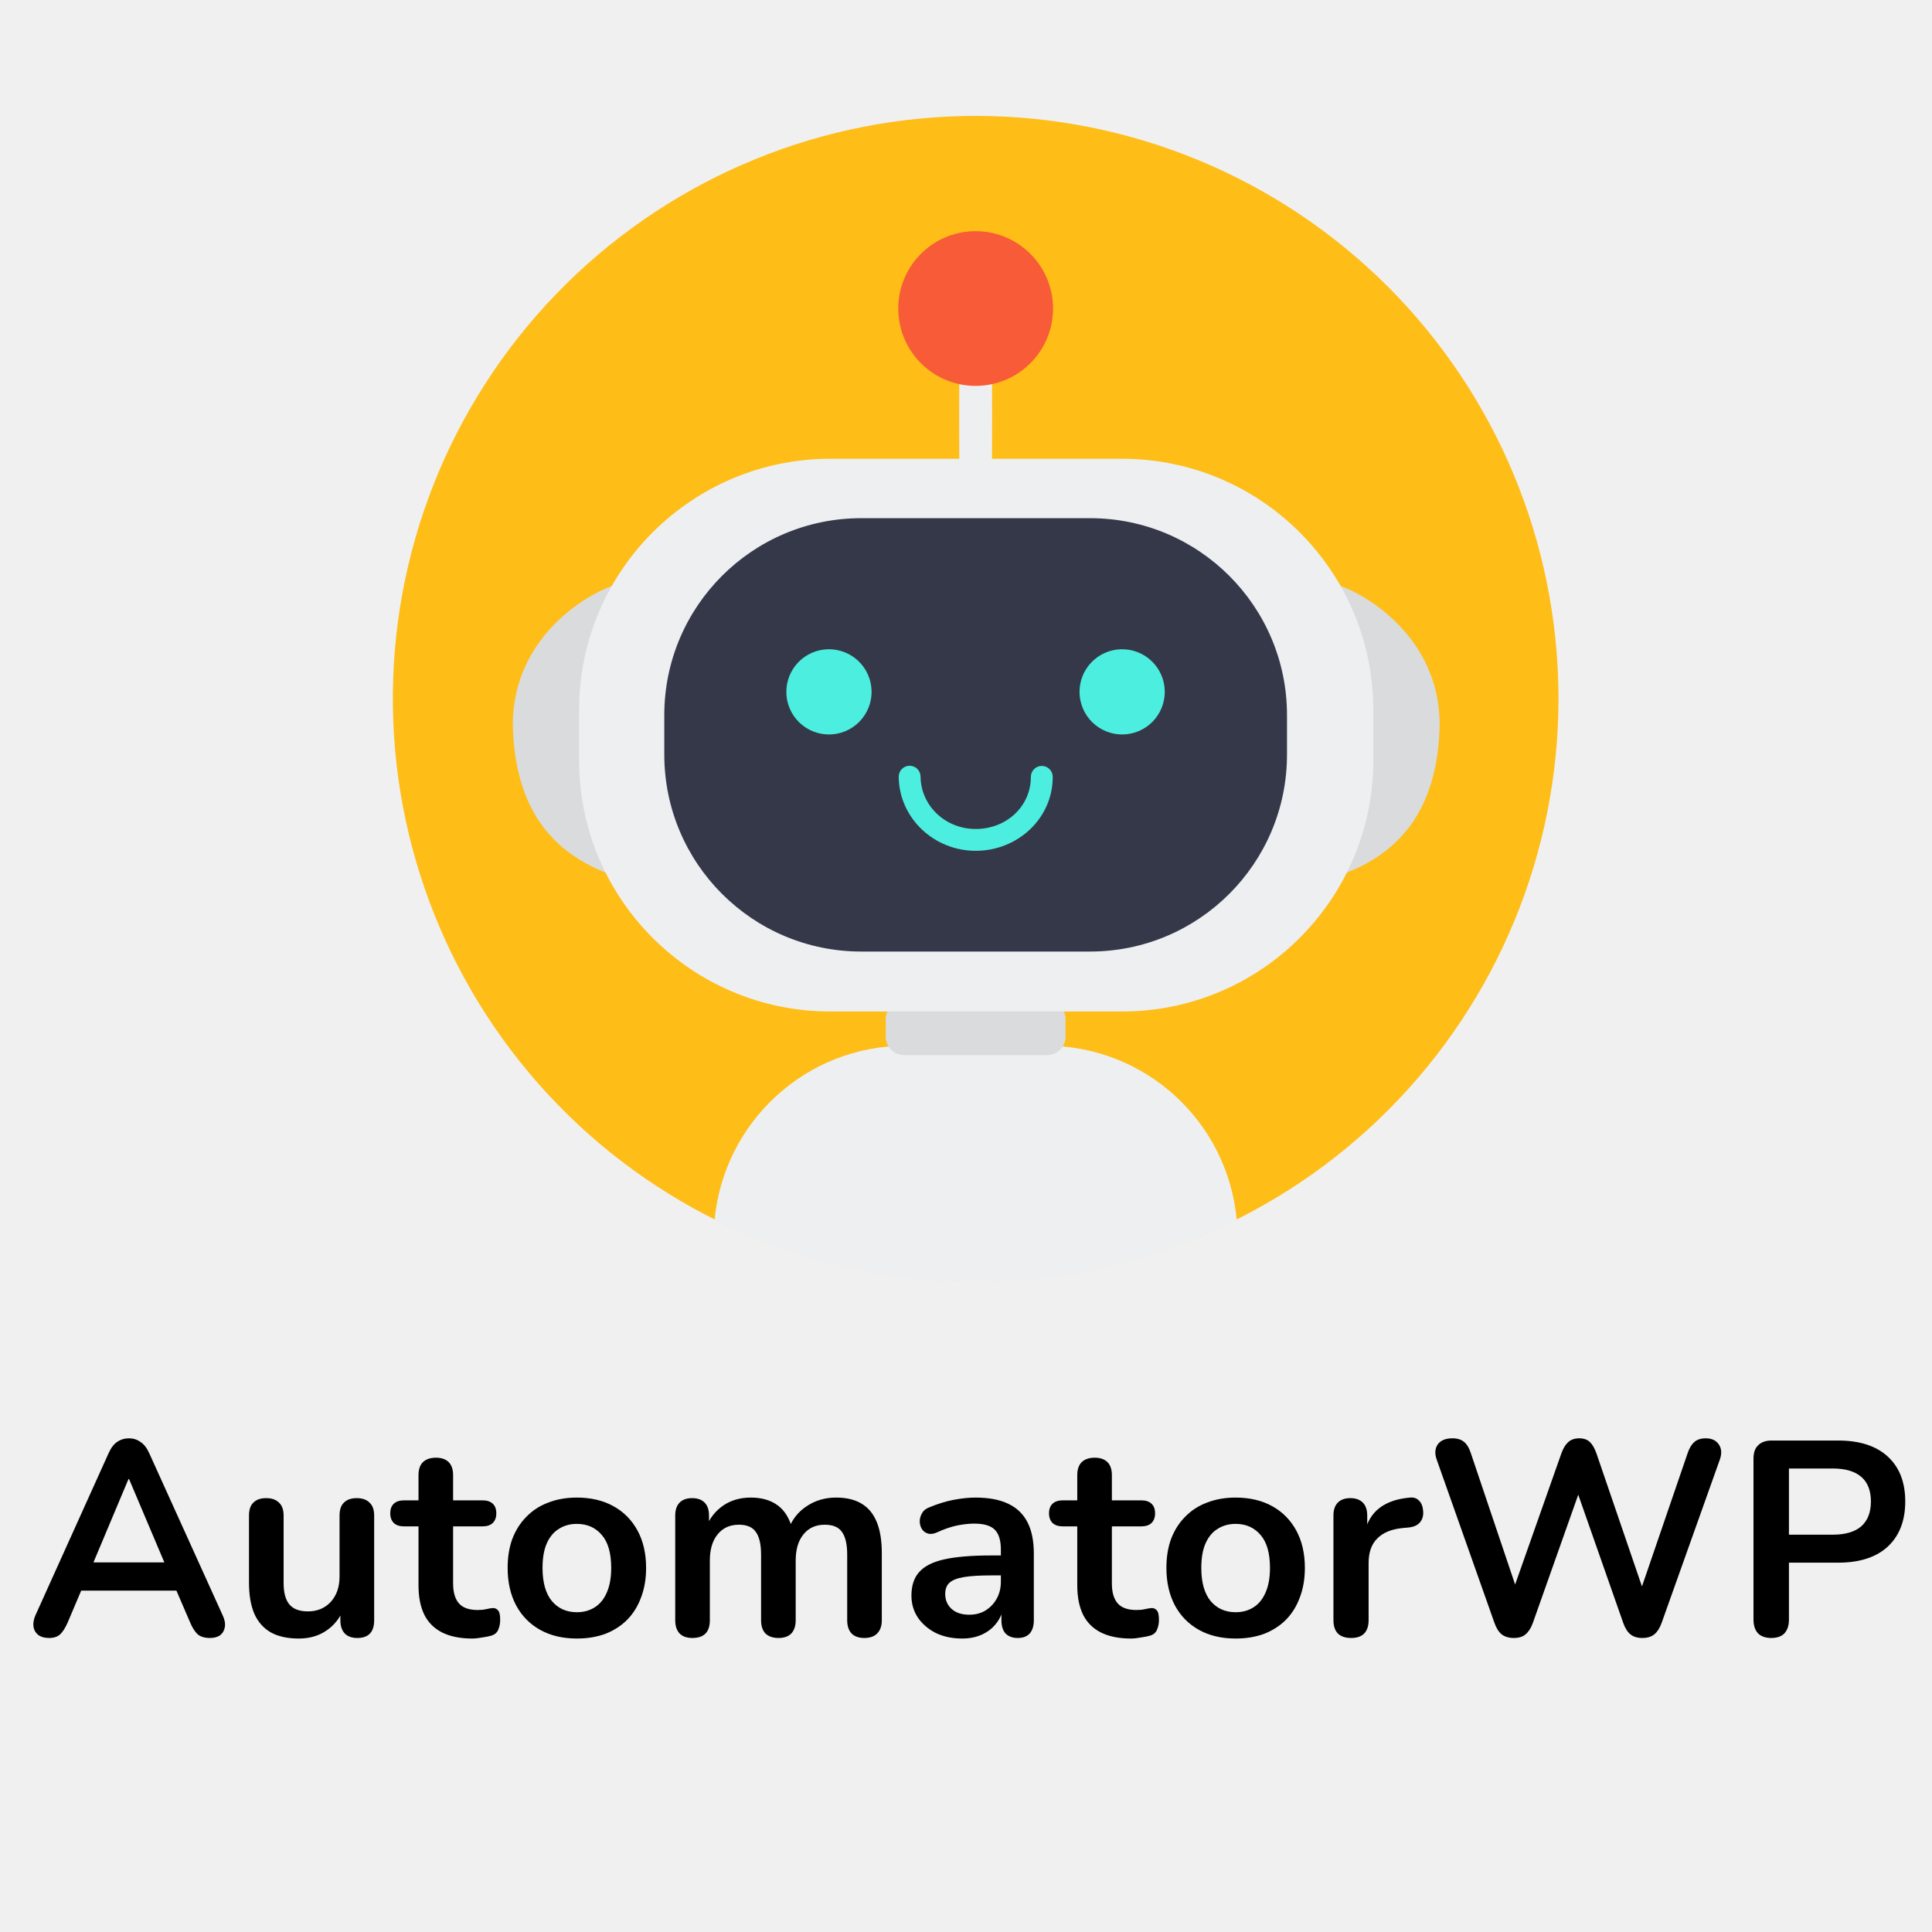
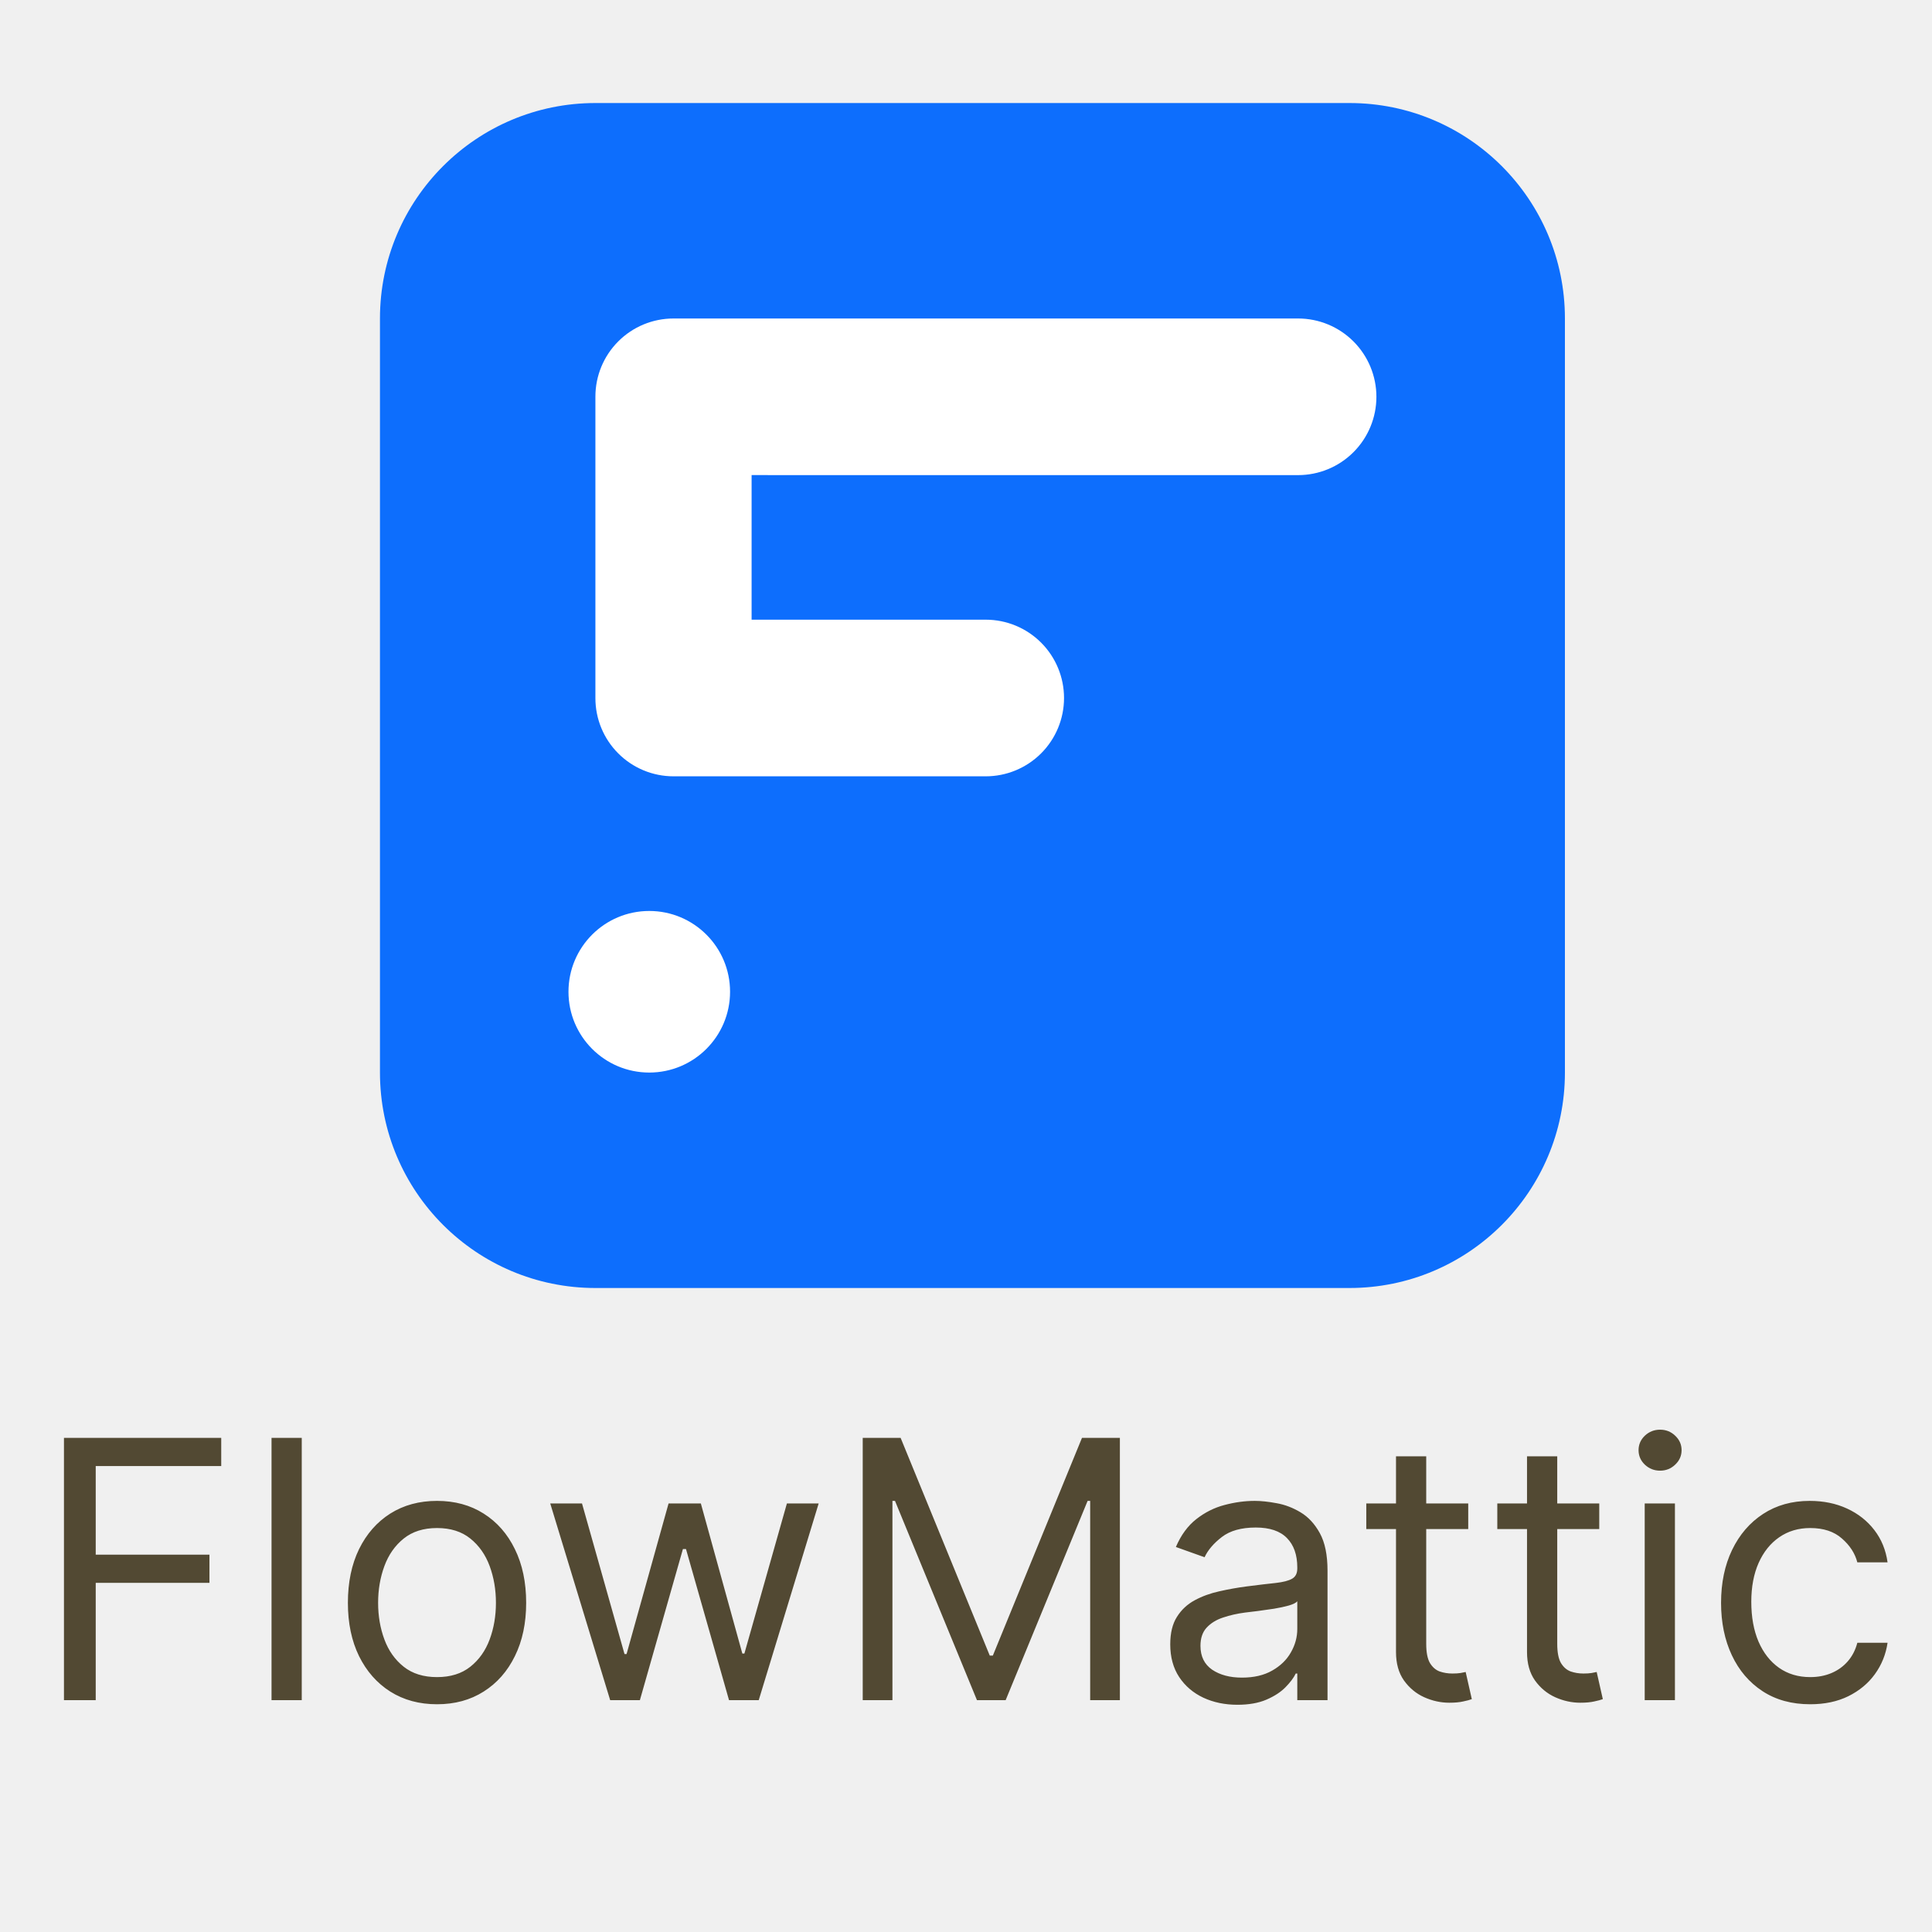
<svg xmlns="http://www.w3.org/2000/svg" width="300" height="300" viewBox="0 0 300 300" fill="none">
-   <path d="M7.612 254.344C6.924 254.344 6.365 254.186 5.935 253.871C5.534 253.556 5.29 253.14 5.204 252.624C5.118 252.079 5.218 251.477 5.505 250.818L16.857 225.663C17.23 224.832 17.674 224.244 18.19 223.9C18.735 223.527 19.351 223.341 20.039 223.341C20.698 223.341 21.286 223.527 21.802 223.9C22.347 224.244 22.805 224.832 23.178 225.663L34.573 250.818C34.888 251.477 35.003 252.079 34.917 252.624C34.831 253.169 34.587 253.599 34.186 253.914C33.785 254.201 33.254 254.344 32.595 254.344C31.792 254.344 31.162 254.158 30.703 253.785C30.273 253.384 29.886 252.782 29.542 251.979L26.747 245.486L29.069 246.991H10.923L13.245 245.486L10.493 251.979C10.12 252.81 9.733 253.412 9.332 253.785C8.931 254.158 8.357 254.344 7.612 254.344ZM19.953 229.662L13.933 243.981L12.815 242.605H27.177L26.102 243.981L20.039 229.662H19.953ZM46.404 254.43C44.655 254.43 43.208 254.115 42.061 253.484C40.914 252.825 40.054 251.85 39.481 250.56C38.936 249.27 38.664 247.665 38.664 245.744V235.338C38.664 234.421 38.893 233.747 39.352 233.317C39.811 232.858 40.47 232.629 41.33 232.629C42.19 232.629 42.849 232.858 43.308 233.317C43.795 233.747 44.039 234.421 44.039 235.338V245.83C44.039 247.321 44.34 248.424 44.942 249.141C45.544 249.858 46.504 250.216 47.823 250.216C49.256 250.216 50.432 249.729 51.349 248.754C52.266 247.751 52.725 246.432 52.725 244.798V235.338C52.725 234.421 52.954 233.747 53.413 233.317C53.872 232.858 54.531 232.629 55.391 232.629C56.251 232.629 56.91 232.858 57.369 233.317C57.856 233.747 58.1 234.421 58.1 235.338V251.592C58.1 253.427 57.226 254.344 55.477 254.344C54.646 254.344 54.001 254.115 53.542 253.656C53.083 253.169 52.854 252.481 52.854 251.592V248.324L53.456 249.614C52.854 251.162 51.937 252.352 50.704 253.183C49.5 254.014 48.067 254.43 46.404 254.43ZM73.326 254.43C71.463 254.43 69.901 254.115 68.639 253.484C67.407 252.853 66.489 251.936 65.887 250.732C65.285 249.499 64.984 247.98 64.984 246.174V237.015H62.748C62.06 237.015 61.53 236.843 61.157 236.499C60.785 236.126 60.598 235.625 60.598 234.994C60.598 234.335 60.785 233.833 61.157 233.489C61.53 233.145 62.06 232.973 62.748 232.973H64.984V229.06C64.984 228.171 65.214 227.498 65.672 227.039C66.16 226.58 66.833 226.351 67.693 226.351C68.553 226.351 69.213 226.58 69.671 227.039C70.13 227.498 70.359 228.171 70.359 229.06V232.973H74.917C75.605 232.973 76.136 233.145 76.508 233.489C76.881 233.833 77.067 234.335 77.067 234.994C77.067 235.625 76.881 236.126 76.508 236.499C76.136 236.843 75.605 237.015 74.917 237.015H70.359V245.873C70.359 247.249 70.66 248.281 71.262 248.969C71.864 249.657 72.839 250.001 74.186 250.001C74.674 250.001 75.104 249.958 75.476 249.872C75.849 249.786 76.179 249.729 76.465 249.7C76.809 249.671 77.096 249.786 77.325 250.044C77.555 250.273 77.669 250.761 77.669 251.506C77.669 252.079 77.569 252.595 77.368 253.054C77.196 253.484 76.867 253.785 76.379 253.957C76.007 254.072 75.519 254.172 74.917 254.258C74.315 254.373 73.785 254.43 73.326 254.43ZM89.576 254.43C87.398 254.43 85.506 253.986 83.9 253.097C82.295 252.208 81.048 250.947 80.159 249.313C79.271 247.65 78.826 245.701 78.826 243.465C78.826 241.774 79.07 240.269 79.557 238.95C80.073 237.603 80.804 236.456 81.75 235.51C82.696 234.535 83.829 233.804 85.147 233.317C86.466 232.801 87.942 232.543 89.576 232.543C91.755 232.543 93.647 232.987 95.252 233.876C96.858 234.765 98.105 236.026 98.993 237.66C99.882 239.294 100.326 241.229 100.326 243.465C100.326 245.156 100.068 246.676 99.552 248.023C99.065 249.37 98.348 250.531 97.402 251.506C96.456 252.452 95.324 253.183 94.005 253.699C92.687 254.186 91.21 254.43 89.576 254.43ZM89.576 250.345C90.637 250.345 91.569 250.087 92.371 249.571C93.174 249.055 93.79 248.295 94.22 247.292C94.679 246.26 94.908 244.984 94.908 243.465C94.908 241.172 94.421 239.466 93.446 238.348C92.472 237.201 91.182 236.628 89.576 236.628C88.516 236.628 87.584 236.886 86.781 237.402C85.979 237.889 85.348 238.649 84.889 239.681C84.459 240.684 84.244 241.946 84.244 243.465C84.244 245.73 84.732 247.45 85.706 248.625C86.681 249.772 87.971 250.345 89.576 250.345ZM107.515 254.344C106.655 254.344 105.995 254.115 105.537 253.656C105.078 253.169 104.849 252.481 104.849 251.592V235.338C104.849 234.449 105.078 233.776 105.537 233.317C105.995 232.858 106.64 232.629 107.472 232.629C108.303 232.629 108.948 232.858 109.407 233.317C109.865 233.776 110.095 234.449 110.095 235.338V238.477L109.622 237.187C110.195 235.754 111.084 234.621 112.288 233.79C113.492 232.959 114.925 232.543 116.588 232.543C118.279 232.543 119.669 232.944 120.759 233.747C121.848 234.55 122.608 235.782 123.038 237.445H122.436C123.009 235.926 123.955 234.736 125.274 233.876C126.592 232.987 128.112 232.543 129.832 232.543C131.437 232.543 132.756 232.858 133.788 233.489C134.848 234.12 135.637 235.08 136.153 236.37C136.669 237.631 136.927 239.237 136.927 241.186V251.592C136.927 252.481 136.683 253.169 136.196 253.656C135.737 254.115 135.078 254.344 134.218 254.344C133.358 254.344 132.698 254.115 132.24 253.656C131.781 253.169 131.552 252.481 131.552 251.592V241.401C131.552 239.796 131.279 238.62 130.735 237.875C130.219 237.13 129.33 236.757 128.069 236.757C126.664 236.757 125.56 237.259 124.758 238.262C123.955 239.237 123.554 240.598 123.554 242.347V251.592C123.554 252.481 123.324 253.169 122.866 253.656C122.407 254.115 121.748 254.344 120.888 254.344C120.028 254.344 119.354 254.115 118.867 253.656C118.408 253.169 118.179 252.481 118.179 251.592V241.401C118.179 239.796 117.906 238.62 117.362 237.875C116.846 237.13 115.971 236.757 114.739 236.757C113.334 236.757 112.23 237.259 111.428 238.262C110.625 239.237 110.224 240.598 110.224 242.347V251.592C110.224 253.427 109.321 254.344 107.515 254.344ZM149.395 254.43C147.875 254.43 146.514 254.143 145.31 253.57C144.134 252.968 143.203 252.165 142.515 251.162C141.855 250.159 141.526 249.026 141.526 247.765C141.526 246.217 141.927 244.999 142.73 244.11C143.532 243.193 144.837 242.533 146.643 242.132C148.449 241.731 150.871 241.53 153.91 241.53H156.06V244.626H153.953C152.175 244.626 150.756 244.712 149.696 244.884C148.635 245.056 147.875 245.357 147.417 245.787C146.987 246.188 146.772 246.762 146.772 247.507C146.772 248.453 147.101 249.227 147.761 249.829C148.42 250.431 149.337 250.732 150.513 250.732C151.459 250.732 152.29 250.517 153.007 250.087C153.752 249.628 154.34 249.012 154.77 248.238C155.2 247.464 155.415 246.575 155.415 245.572V240.627C155.415 239.194 155.099 238.162 154.469 237.531C153.838 236.9 152.777 236.585 151.287 236.585C150.455 236.585 149.552 236.685 148.578 236.886C147.632 237.087 146.628 237.431 145.568 237.918C145.023 238.176 144.536 238.248 144.106 238.133C143.704 238.018 143.389 237.789 143.16 237.445C142.93 237.072 142.816 236.671 142.816 236.241C142.816 235.811 142.93 235.395 143.16 234.994C143.389 234.564 143.776 234.249 144.321 234.048C145.639 233.503 146.901 233.116 148.105 232.887C149.337 232.658 150.455 232.543 151.459 232.543C153.523 232.543 155.214 232.858 156.533 233.489C157.88 234.12 158.883 235.08 159.543 236.37C160.202 237.631 160.532 239.265 160.532 241.272V251.592C160.532 252.481 160.317 253.169 159.887 253.656C159.457 254.115 158.84 254.344 158.038 254.344C157.235 254.344 156.604 254.115 156.146 253.656C155.716 253.169 155.501 252.481 155.501 251.592V249.528H155.845C155.644 250.531 155.243 251.406 154.641 252.151C154.067 252.868 153.336 253.427 152.448 253.828C151.559 254.229 150.541 254.43 149.395 254.43ZM175.619 254.43C173.756 254.43 172.194 254.115 170.932 253.484C169.7 252.853 168.782 251.936 168.18 250.732C167.578 249.499 167.277 247.98 167.277 246.174V237.015H165.041C164.353 237.015 163.823 236.843 163.45 236.499C163.078 236.126 162.891 235.625 162.891 234.994C162.891 234.335 163.078 233.833 163.45 233.489C163.823 233.145 164.353 232.973 165.041 232.973H167.277V229.06C167.277 228.171 167.507 227.498 167.965 227.039C168.453 226.58 169.126 226.351 169.986 226.351C170.846 226.351 171.506 226.58 171.964 227.039C172.423 227.498 172.652 228.171 172.652 229.06V232.973H177.21C177.898 232.973 178.429 233.145 178.801 233.489C179.174 233.833 179.36 234.335 179.36 234.994C179.36 235.625 179.174 236.126 178.801 236.499C178.429 236.843 177.898 237.015 177.21 237.015H172.652V245.873C172.652 247.249 172.953 248.281 173.555 248.969C174.157 249.657 175.132 250.001 176.479 250.001C176.967 250.001 177.397 249.958 177.769 249.872C178.142 249.786 178.472 249.729 178.758 249.7C179.102 249.671 179.389 249.786 179.618 250.044C179.848 250.273 179.962 250.761 179.962 251.506C179.962 252.079 179.862 252.595 179.661 253.054C179.489 253.484 179.16 253.785 178.672 253.957C178.3 254.072 177.812 254.172 177.21 254.258C176.608 254.373 176.078 254.43 175.619 254.43ZM191.869 254.43C189.691 254.43 187.799 253.986 186.193 253.097C184.588 252.208 183.341 250.947 182.452 249.313C181.564 247.65 181.119 245.701 181.119 243.465C181.119 241.774 181.363 240.269 181.85 238.95C182.366 237.603 183.097 236.456 184.043 235.51C184.989 234.535 186.122 233.804 187.44 233.317C188.759 232.801 190.235 232.543 191.869 232.543C194.048 232.543 195.94 232.987 197.545 233.876C199.151 234.765 200.398 236.026 201.286 237.66C202.175 239.294 202.619 241.229 202.619 243.465C202.619 245.156 202.361 246.676 201.845 248.023C201.358 249.37 200.641 250.531 199.695 251.506C198.749 252.452 197.617 253.183 196.298 253.699C194.98 254.186 193.503 254.43 191.869 254.43ZM191.869 250.345C192.93 250.345 193.862 250.087 194.664 249.571C195.467 249.055 196.083 248.295 196.513 247.292C196.972 246.26 197.201 244.984 197.201 243.465C197.201 241.172 196.714 239.466 195.739 238.348C194.765 237.201 193.475 236.628 191.869 236.628C190.809 236.628 189.877 236.886 189.074 237.402C188.272 237.889 187.641 238.649 187.182 239.681C186.752 240.684 186.537 241.946 186.537 243.465C186.537 245.73 187.025 247.45 187.999 248.625C188.974 249.772 190.264 250.345 191.869 250.345ZM209.808 254.344C208.919 254.344 208.231 254.115 207.744 253.656C207.285 253.169 207.056 252.481 207.056 251.592V235.338C207.056 234.449 207.285 233.776 207.744 233.317C208.202 232.858 208.847 232.629 209.679 232.629C210.51 232.629 211.155 232.858 211.614 233.317C212.072 233.776 212.302 234.449 212.302 235.338V238.047H211.872C212.273 236.327 213.061 235.023 214.237 234.134C215.412 233.245 216.974 232.715 218.924 232.543C219.526 232.486 219.999 232.643 220.343 233.016C220.715 233.36 220.93 233.905 220.988 234.65C221.045 235.367 220.873 235.954 220.472 236.413C220.099 236.843 219.526 237.101 218.752 237.187L217.806 237.273C216.057 237.445 214.738 237.99 213.85 238.907C212.961 239.796 212.517 241.057 212.517 242.691V251.592C212.517 252.481 212.287 253.169 211.829 253.656C211.37 254.115 210.696 254.344 209.808 254.344ZM235.075 254.344C234.301 254.344 233.67 254.158 233.183 253.785C232.724 253.412 232.351 252.825 232.065 252.022L223.078 226.609C222.762 225.692 222.82 224.918 223.25 224.287C223.708 223.656 224.468 223.341 225.529 223.341C226.303 223.341 226.905 223.527 227.335 223.9C227.765 224.244 228.109 224.803 228.367 225.577L236.107 248.539H234.387L242.471 225.62C242.757 224.846 243.116 224.273 243.546 223.9C243.976 223.527 244.535 223.341 245.223 223.341C245.911 223.341 246.455 223.527 246.857 223.9C247.258 224.273 247.602 224.86 247.889 225.663L255.715 248.539H254.21L262.079 225.577C262.337 224.832 262.681 224.273 263.111 223.9C263.541 223.527 264.128 223.341 264.874 223.341C265.791 223.341 266.465 223.656 266.895 224.287C267.325 224.918 267.382 225.692 267.067 226.609L257.994 252.065C257.707 252.839 257.334 253.412 256.876 253.785C256.417 254.158 255.801 254.344 255.027 254.344C254.253 254.344 253.636 254.158 253.178 253.785C252.719 253.412 252.346 252.825 252.06 252.022L244.578 230.694H245.567L237.999 252.065C237.712 252.839 237.339 253.412 236.881 253.785C236.451 254.158 235.849 254.344 235.075 254.344ZM275.034 254.344C274.145 254.344 273.457 254.1 272.97 253.613C272.511 253.097 272.282 252.395 272.282 251.506V226.48C272.282 225.563 272.525 224.875 273.013 224.416C273.5 223.929 274.188 223.685 275.077 223.685H285.44C288.765 223.685 291.331 224.516 293.137 226.179C294.943 227.842 295.846 230.164 295.846 233.145C295.846 236.126 294.943 238.463 293.137 240.154C291.331 241.817 288.765 242.648 285.44 242.648H277.786V251.506C277.786 252.395 277.556 253.097 277.098 253.613C276.639 254.1 275.951 254.344 275.034 254.344ZM277.786 238.305H284.58C286.529 238.305 288.005 237.875 289.009 237.015C290.012 236.126 290.514 234.836 290.514 233.145C290.514 231.454 290.012 230.178 289.009 229.318C288.005 228.458 286.529 228.028 284.58 228.028H277.786V238.305Z" fill="black" />
-   <path d="M242 108.467C242 132.351 232.552 155.265 215.716 172.213C198.881 189.16 176.025 198.765 152.133 198.932C128.241 199.099 105.252 189.814 88.181 173.104C71.111 156.393 61.343 133.613 61.009 109.732C60.675 85.85 69.802 62.806 86.398 45.625C102.995 28.444 125.715 18.521 149.602 18.02C173.49 17.519 196.606 26.481 213.909 42.951C231.211 59.422 241.297 82.063 241.965 105.938" fill="#FEBD17" />
-   <path d="M223.553 112.557C223.117 133.175 208.68 136.1 200.749 137.859C181.384 132.479 197.517 91.026 205.428 90.353C208.909 90.317 223.555 97.236 223.553 112.557Z" fill="#DADBDD" />
-   <path d="M79.629 112.557C80.064 133.176 94.501 136.101 102.433 137.859C121.797 132.479 105.664 91.026 97.754 90.353C94.272 90.317 79.626 97.236 79.629 112.557Z" fill="#DADBDD" />
-   <path d="M153.934 50.852H149.062C148.995 50.852 148.942 56.992 148.942 64.565C148.942 72.139 148.995 78.278 149.062 78.278H153.934C154 78.278 154.053 72.139 154.053 64.565C154.053 56.992 154 50.852 153.934 50.852Z" fill="#EEEFF1" />
-   <path d="M140.668 162.375C125.111 162.375 112.41 174.225 110.965 189.386C123.73 195.818 137.838 199.067 152.132 198.999C165.994 198.893 179.646 195.606 192.036 189.391C190.625 174.195 177.91 162.375 162.328 162.375H140.668Z" fill="#EEEFF1" />
-   <path d="M162.624 155.437H140.368C138.804 155.437 137.536 156.705 137.536 158.269V160.996C137.536 162.56 138.804 163.828 140.368 163.828H162.624C164.188 163.828 165.456 162.56 165.456 160.996V158.269C165.456 156.705 164.188 155.437 162.624 155.437Z" fill="#DADBDD" />
-   <path d="M174.233 71.237H128.934C107.388 71.237 89.921 88.704 89.921 110.25V118.052C89.921 139.598 107.388 157.065 128.934 157.065H174.233C195.779 157.065 213.246 139.598 213.246 118.052V110.25C213.246 88.704 195.779 71.237 174.233 71.237Z" fill="#EEEFF1" />
-   <path d="M169.257 80.462H133.739C116.845 80.462 103.151 94.157 103.151 111.05V117.168C103.151 134.061 116.845 147.756 133.739 147.756H169.257C186.15 147.756 199.845 134.061 199.845 117.168V111.05C199.845 94.157 186.15 80.462 169.257 80.462Z" fill="#353849" />
-   <path d="M163.513 47.909C163.513 51.081 162.258 54.123 160.023 56.373C157.788 58.623 154.753 59.898 151.581 59.921C148.408 59.943 145.356 58.71 143.089 56.491C140.823 54.273 139.526 51.248 139.482 48.077C139.437 44.906 140.649 41.847 142.853 39.566C145.056 37.284 148.073 35.967 151.245 35.9C154.416 35.834 157.485 37.024 159.783 39.211C162.08 41.397 163.419 44.404 163.508 47.574" fill="#F75B38" />
-   <path d="M135.34 107.431C135.34 109.178 134.649 110.854 133.418 112.094C132.186 113.333 130.515 114.036 128.767 114.048C127.02 114.06 125.338 113.381 124.09 112.159C122.841 110.937 122.127 109.271 122.103 107.524C122.078 105.777 122.746 104.092 123.96 102.835C125.173 101.579 126.835 100.853 128.582 100.816C130.329 100.78 132.02 101.435 133.285 102.64C134.551 103.844 135.288 105.5 135.337 107.246" fill="#4CEEDF" />
-   <path d="M180.866 107.431C180.866 109.178 180.175 110.854 178.943 112.093C177.712 113.333 176.041 114.035 174.293 114.047C172.546 114.059 170.864 113.38 169.616 112.158C168.367 110.936 167.653 109.27 167.629 107.523C167.604 105.777 168.272 104.091 169.485 102.835C170.699 101.578 172.361 100.852 174.108 100.816C175.855 100.779 177.546 101.435 178.811 102.639C180.077 103.844 180.814 105.5 180.863 107.246" fill="#4CEEDF" />
-   <path d="M161.743 118.932C161.52 118.935 161.3 118.982 161.095 119.071C160.89 119.159 160.704 119.287 160.549 119.447C160.393 119.607 160.271 119.796 160.189 120.003C160.107 120.211 160.066 120.432 160.07 120.655C160.07 125.152 156.352 128.691 151.567 128.724C146.81 128.756 143.01 125.127 142.945 120.63C142.948 120.403 142.906 120.177 142.821 119.967C142.736 119.756 142.609 119.565 142.449 119.404C142.288 119.243 142.097 119.116 141.886 119.031C141.676 118.946 141.45 118.903 141.223 118.907C140.996 118.91 140.771 118.959 140.564 119.051C140.356 119.142 140.168 119.275 140.012 119.44C139.857 119.605 139.736 119.801 139.657 120.014C139.578 120.227 139.542 120.453 139.553 120.68C139.645 127.067 145.073 132.158 151.592 132.114C158.084 132.071 163.467 127.042 163.467 120.655C163.47 120.428 163.428 120.202 163.343 119.992C163.257 119.781 163.13 119.59 162.97 119.429C162.809 119.268 162.618 119.141 162.407 119.056C162.196 118.971 161.97 118.929 161.743 118.932Z" fill="#4CEEDF" />
+   <path d="M209.545 16H92.454C73.978 16 59 30.978 59 49.455V166.545C59 185.022 73.978 200 92.454 200H209.545C228.022 200 243 185.022 243 166.545V49.455C243 30.978 228.022 16 209.545 16Z" fill="#0D6EFD" />
+   <path d="M100.818 166.546C107.747 166.546 113.364 160.929 113.364 154C113.364 147.071 107.747 141.455 100.818 141.455C93.889 141.455 88.273 147.071 88.273 154C88.273 160.929 93.889 166.546 100.818 166.546Z" fill="white" />
+   <path fill-rule="evenodd" clip-rule="evenodd" d="M201.567 49.455C204.792 49.455 207.885 50.736 210.165 53.016C212.446 55.297 213.727 58.39 213.727 61.615C213.727 64.841 212.446 67.934 210.165 70.214C207.885 72.495 204.792 73.776 201.567 73.776L116.709 73.772V96.224H153.062C156.287 96.224 159.38 97.505 161.661 99.786C163.941 102.066 165.222 105.16 165.222 108.385C165.222 111.61 163.941 114.703 161.661 116.984C159.38 119.264 156.287 120.546 153.062 120.546H104.582C101.365 120.546 98.281 119.268 96.007 116.994C93.732 114.719 92.454 111.635 92.454 108.418V61.582C92.454 58.365 93.732 55.281 96.007 53.007C98.281 50.732 101.365 49.455 104.582 49.455H201.567Z" fill="white" />
+   <path d="M9.932 264V223.273H34.352V227.648H14.864V241.409H32.523V245.784H14.864V264H9.932ZM46.856 223.273V264H42.163V223.273H46.856ZM67.861 264.636C65.103 264.636 62.684 263.98 60.602 262.668C58.534 261.355 56.917 259.519 55.75 257.159C54.597 254.799 54.02 252.042 54.02 248.886C54.02 245.705 54.597 242.927 55.75 240.554C56.917 238.181 58.534 236.338 60.602 235.026C62.684 233.713 65.103 233.057 67.861 233.057C70.618 233.057 73.031 233.713 75.099 235.026C77.181 236.338 78.798 238.181 79.952 240.554C81.118 242.927 81.702 245.705 81.702 248.886C81.702 252.042 81.118 254.799 79.952 257.159C78.798 259.519 77.181 261.355 75.099 262.668C73.031 263.98 70.618 264.636 67.861 264.636ZM67.861 260.42C69.956 260.42 71.679 259.884 73.031 258.81C74.383 257.736 75.385 256.324 76.034 254.574C76.684 252.824 77.008 250.928 77.008 248.886C77.008 246.845 76.684 244.942 76.034 243.179C75.385 241.416 74.383 239.991 73.031 238.903C71.679 237.816 69.956 237.273 67.861 237.273C65.766 237.273 64.043 237.816 62.69 238.903C61.338 239.991 60.337 241.416 59.688 243.179C59.038 244.942 58.713 246.845 58.713 248.886C58.713 250.928 59.038 252.824 59.688 254.574C60.337 256.324 61.338 257.736 62.69 258.81C64.043 259.884 65.766 260.42 67.861 260.42ZM94.747 264L85.44 233.455H90.372L96.974 256.841H97.293L103.815 233.455H108.827L115.27 256.761H115.588L122.19 233.455H127.122L117.815 264H113.202L106.52 240.534H106.043L99.361 264H94.747ZM133.963 223.273H139.849L153.69 257.08H154.168L168.009 223.273H173.895V264H169.281V233.057H168.884L156.156 264H151.702L138.974 233.057H138.577V264H133.963V223.273ZM192.136 264.716C190.2 264.716 188.443 264.351 186.866 263.622C185.288 262.88 184.035 261.812 183.107 260.42C182.179 259.015 181.715 257.318 181.715 255.33C181.715 253.58 182.06 252.161 182.749 251.074C183.439 249.973 184.36 249.112 185.513 248.489C186.667 247.866 187.94 247.402 189.332 247.097C190.737 246.778 192.149 246.527 193.567 246.341C195.424 246.102 196.928 245.923 198.082 245.804C199.248 245.671 200.097 245.453 200.627 245.148C201.171 244.843 201.442 244.312 201.442 243.557V243.398C201.442 241.436 200.906 239.911 199.832 238.824C198.771 237.737 197.16 237.193 194.999 237.193C192.759 237.193 191.002 237.684 189.729 238.665C188.457 239.646 187.562 240.693 187.045 241.807L182.59 240.216C183.386 238.36 184.446 236.915 185.772 235.881C187.111 234.833 188.569 234.104 190.147 233.693C191.738 233.269 193.302 233.057 194.84 233.057C195.821 233.057 196.948 233.176 198.221 233.415C199.507 233.64 200.746 234.111 201.94 234.827C203.146 235.543 204.147 236.623 204.942 238.068C205.738 239.513 206.136 241.449 206.136 243.875V264H201.442V259.864H201.204C200.886 260.527 200.355 261.236 199.613 261.991C198.871 262.747 197.883 263.39 196.65 263.92C195.417 264.451 193.912 264.716 192.136 264.716ZM192.852 260.5C194.708 260.5 196.272 260.135 197.545 259.406C198.831 258.677 199.799 257.736 200.448 256.582C201.111 255.429 201.442 254.216 201.442 252.943V248.648C201.244 248.886 200.806 249.105 200.13 249.304C199.467 249.49 198.698 249.655 197.823 249.801C196.961 249.934 196.12 250.053 195.298 250.159C194.489 250.252 193.833 250.331 193.329 250.398C192.109 250.557 190.969 250.815 189.908 251.173C188.861 251.518 188.013 252.042 187.363 252.744C186.727 253.434 186.408 254.375 186.408 255.568C186.408 257.199 187.012 258.432 188.218 259.267C189.438 260.089 190.982 260.5 192.852 260.5ZM227.986 233.455V237.432H212.156V233.455H227.986ZM216.77 226.136H221.463V255.25C221.463 256.576 221.655 257.57 222.04 258.233C222.438 258.883 222.941 259.32 223.551 259.545C224.174 259.758 224.83 259.864 225.52 259.864C226.037 259.864 226.461 259.837 226.793 259.784C227.124 259.718 227.389 259.665 227.588 259.625L228.543 263.841C228.224 263.96 227.78 264.08 227.21 264.199C226.64 264.331 225.918 264.398 225.043 264.398C223.717 264.398 222.418 264.113 221.145 263.543C219.885 262.973 218.838 262.104 218.003 260.938C217.181 259.771 216.77 258.299 216.77 256.523V226.136ZM248.33 233.455V237.432H232.5V233.455H248.33ZM237.114 226.136H241.807V255.25C241.807 256.576 241.999 257.57 242.384 258.233C242.781 258.883 243.285 259.32 243.895 259.545C244.518 259.758 245.174 259.864 245.864 259.864C246.381 259.864 246.805 259.837 247.136 259.784C247.468 259.718 247.733 259.665 247.932 259.625L248.886 263.841C248.568 263.96 248.124 264.08 247.554 264.199C246.984 264.331 246.261 264.398 245.386 264.398C244.061 264.398 242.761 264.113 241.489 263.543C240.229 262.973 239.182 262.104 238.347 260.938C237.525 259.771 237.114 258.299 237.114 256.523V226.136ZM255.389 264V233.455H260.082V264H255.389ZM257.776 228.364C256.861 228.364 256.072 228.052 255.409 227.429C254.759 226.806 254.435 226.057 254.435 225.182C254.435 224.307 254.759 223.558 255.409 222.935C256.072 222.312 256.861 222 257.776 222C258.69 222 259.473 222.312 260.122 222.935C260.785 223.558 261.116 224.307 261.116 225.182C261.116 226.057 260.785 226.806 260.122 227.429C259.473 228.052 258.69 228.364 257.776 228.364ZM281.087 264.636C278.224 264.636 275.758 263.96 273.69 262.608C271.621 261.256 270.031 259.393 268.917 257.02C267.803 254.647 267.246 251.936 267.246 248.886C267.246 245.784 267.817 243.046 268.957 240.673C270.11 238.287 271.714 236.424 273.769 235.085C275.837 233.733 278.25 233.057 281.008 233.057C283.156 233.057 285.091 233.455 286.815 234.25C288.538 235.045 289.95 236.159 291.05 237.591C292.151 239.023 292.834 240.693 293.099 242.602H288.406C288.048 241.21 287.252 239.977 286.019 238.903C284.799 237.816 283.156 237.273 281.087 237.273C279.258 237.273 277.654 237.75 276.275 238.705C274.909 239.646 273.842 240.978 273.073 242.702C272.317 244.412 271.94 246.42 271.94 248.727C271.94 251.087 272.311 253.142 273.053 254.892C273.809 256.642 274.87 258.001 276.235 258.969C277.614 259.937 279.231 260.42 281.087 260.42C282.307 260.42 283.414 260.208 284.408 259.784C285.403 259.36 286.245 258.75 286.934 257.955C287.623 257.159 288.114 256.205 288.406 255.091H293.099C292.834 256.894 292.177 258.518 291.13 259.963C290.096 261.395 288.724 262.535 287.013 263.384C285.317 264.219 283.341 264.636 281.087 264.636Z" fill="#524933" />
</svg>
